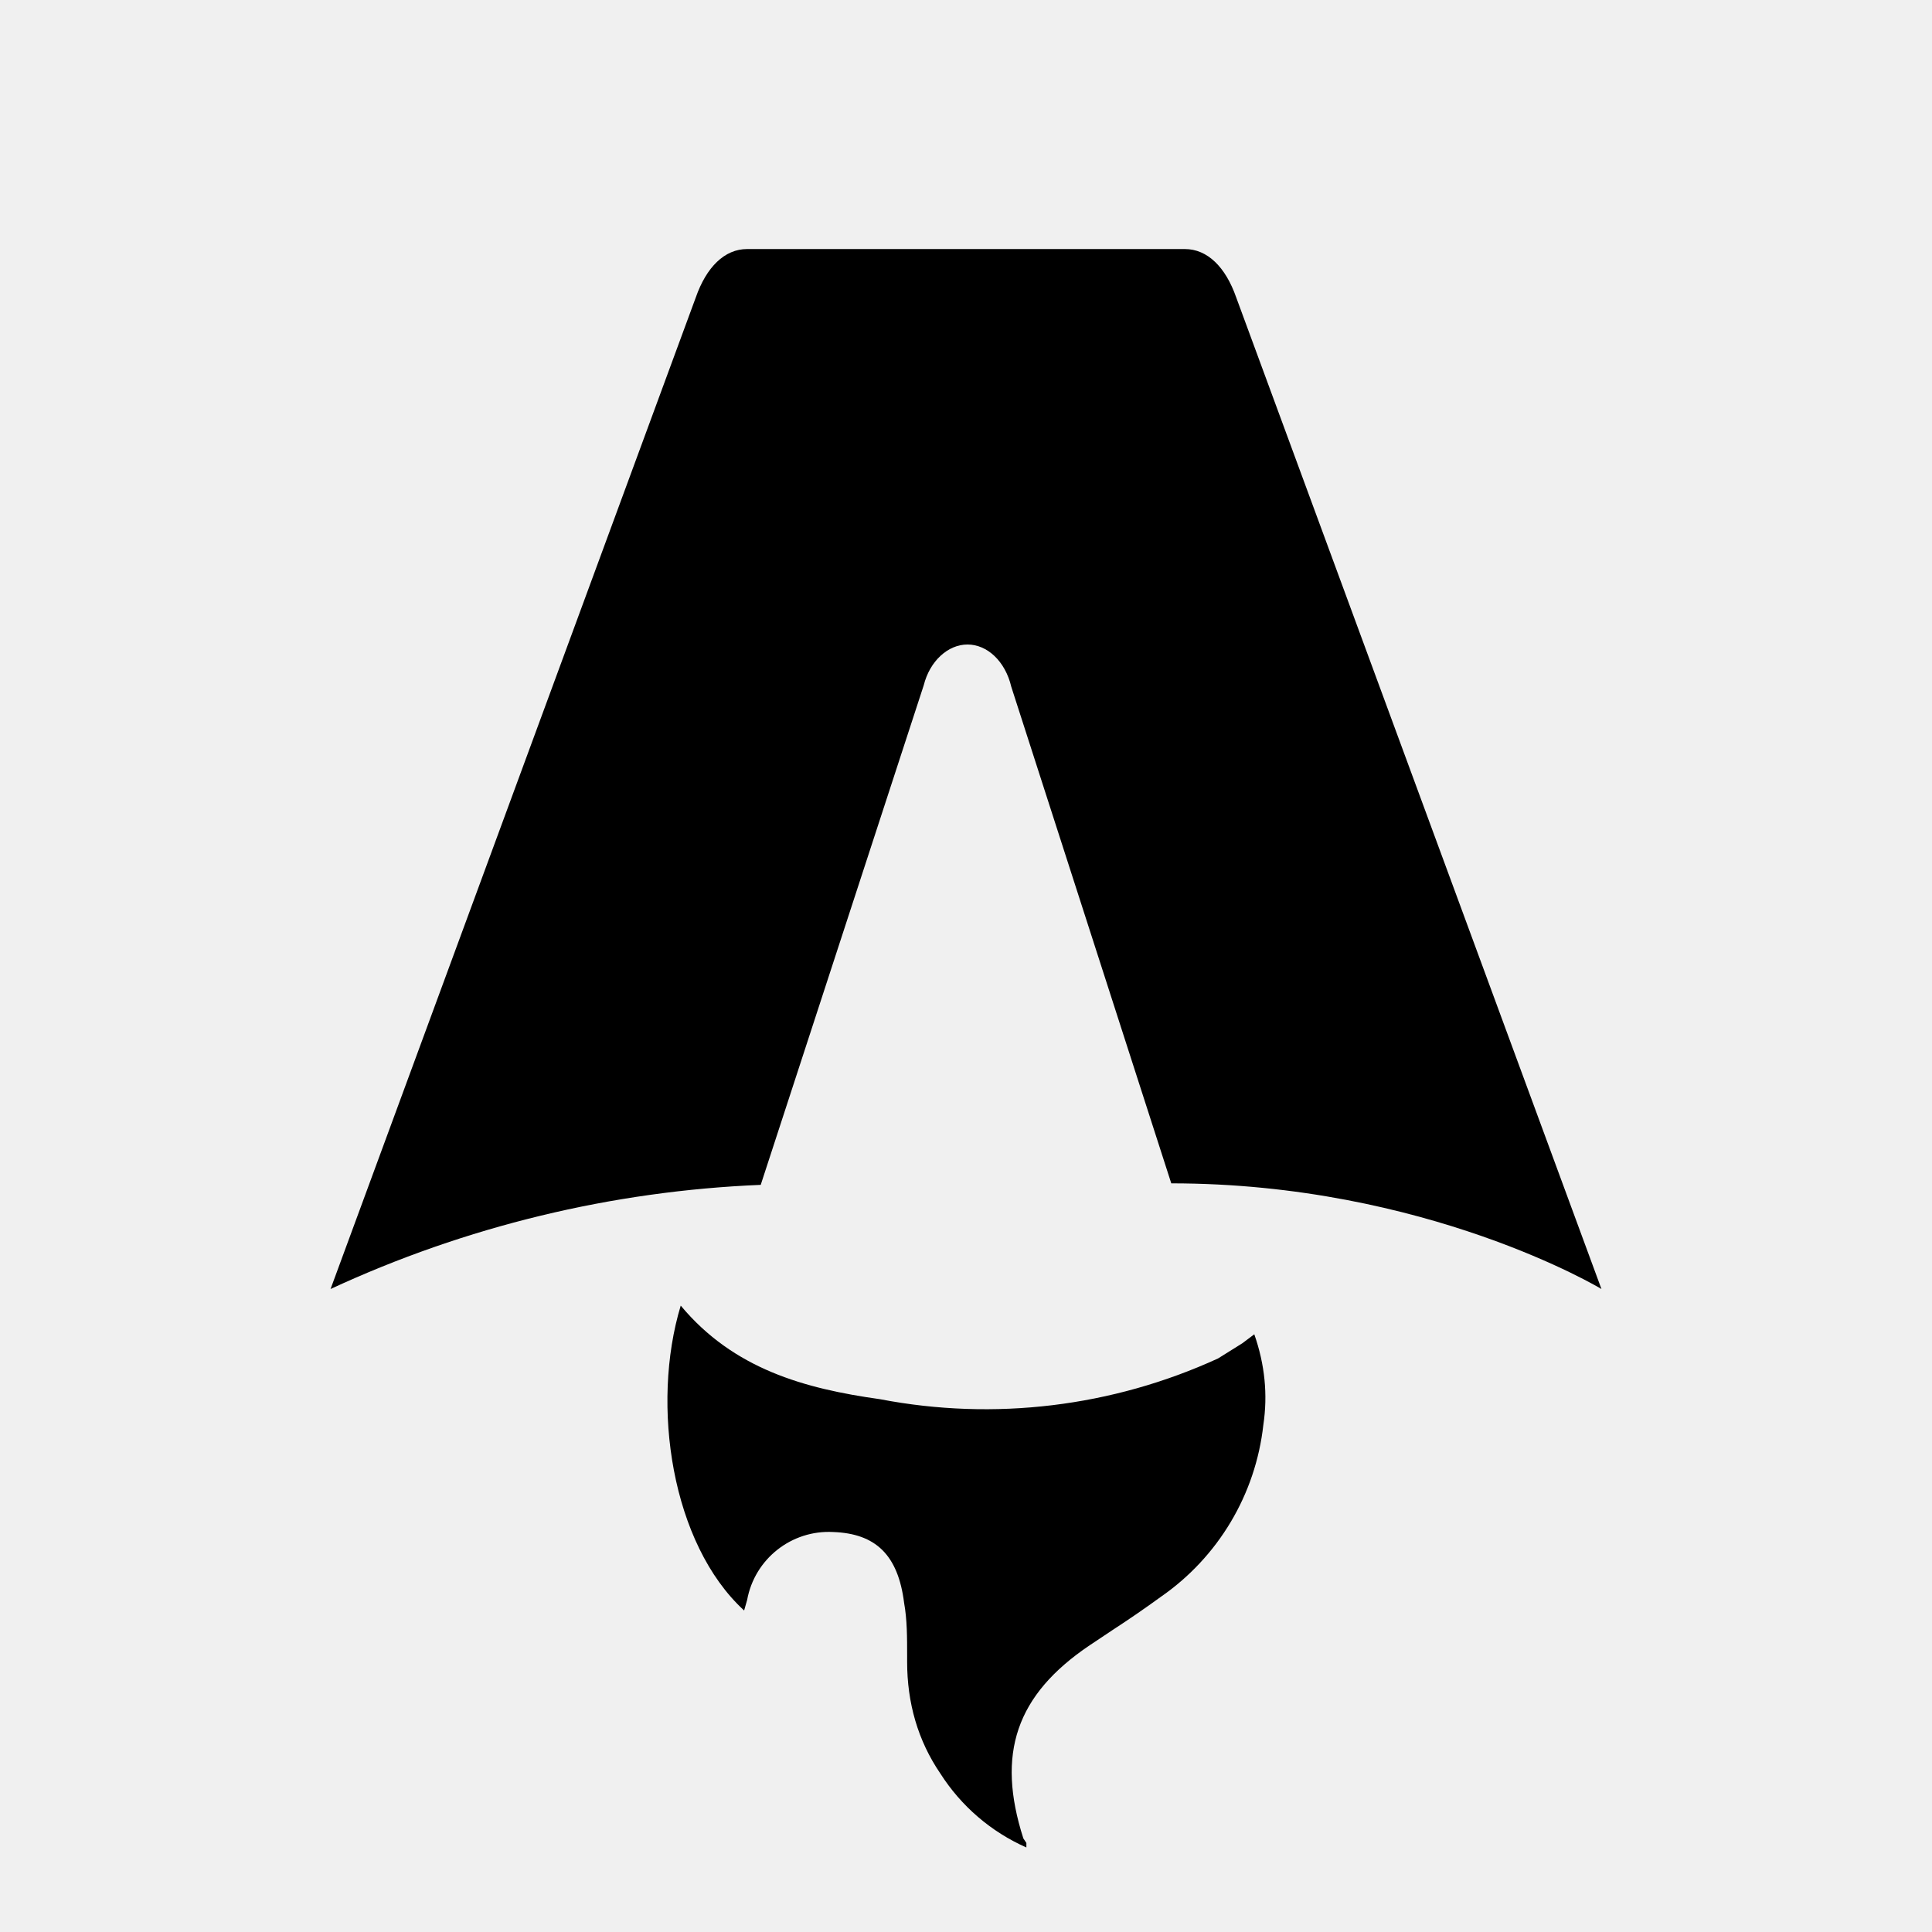
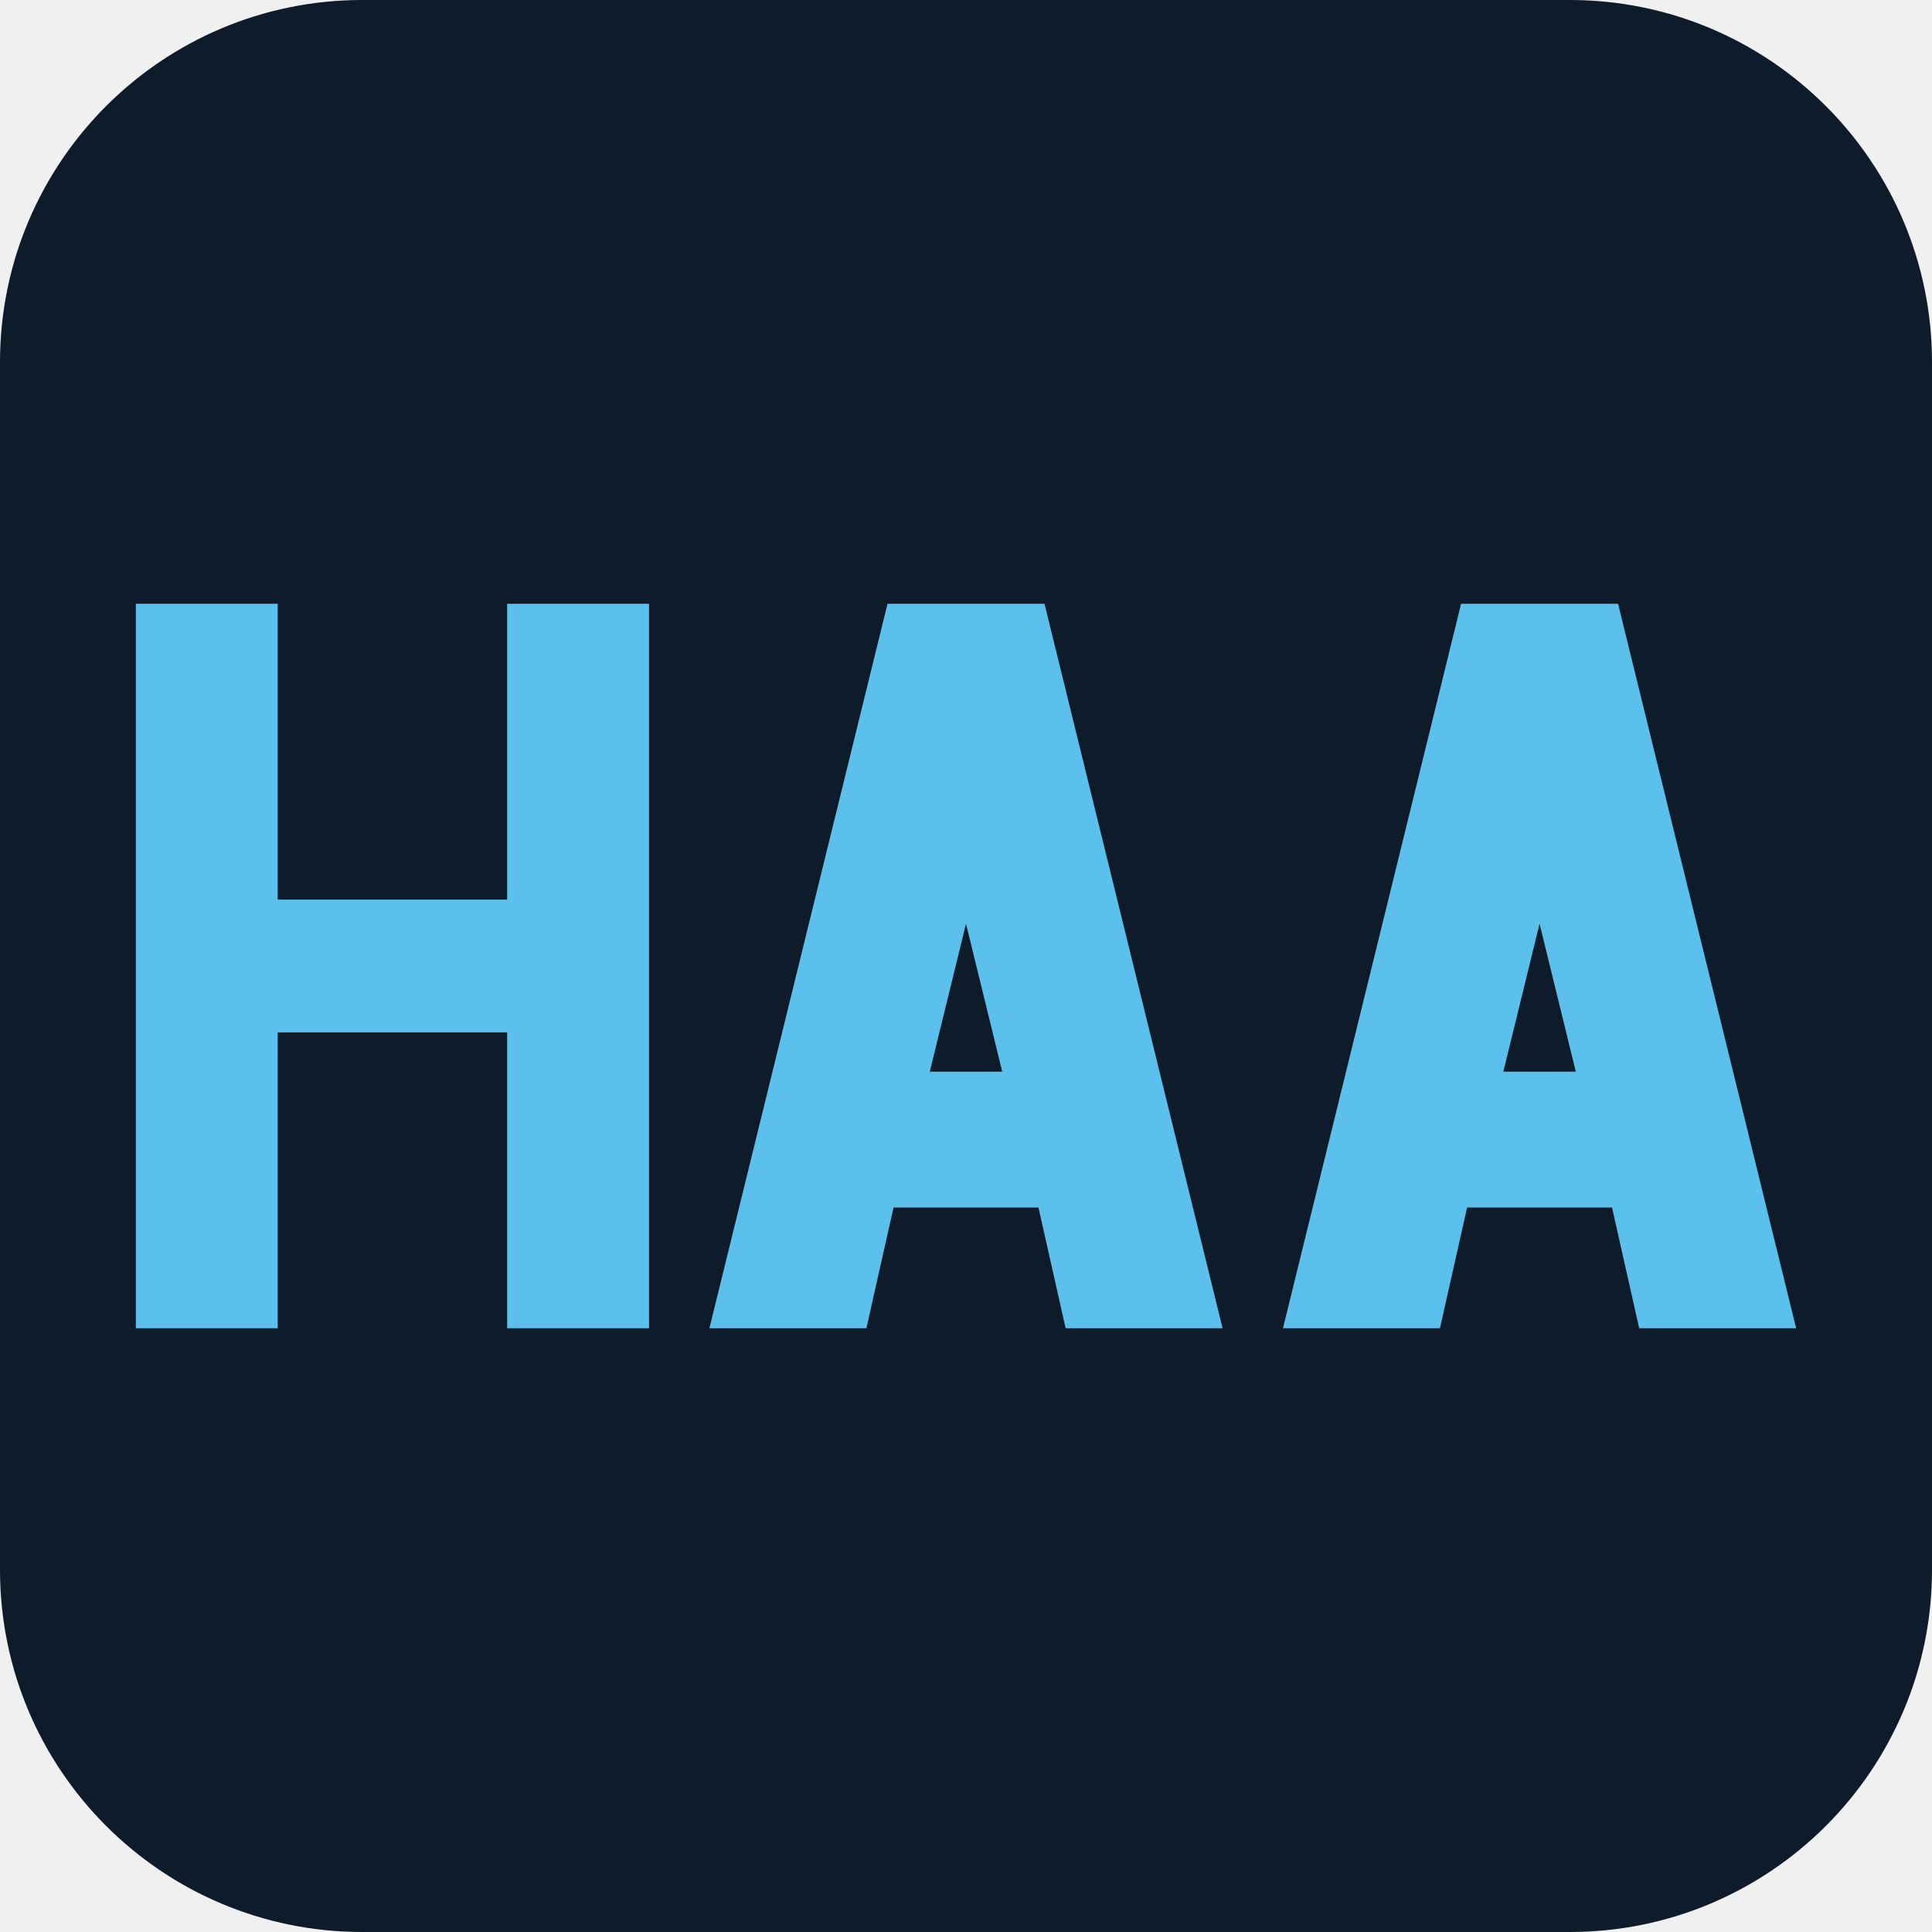
- <svg xmlns="http://www.w3.org/2000/svg" fill="none" viewBox="0 0 128 128">
-   <path d="M50.4 78.5a75.1 75.1 0 0 0-28.5 6.9l24.2-65.7c.7-2 1.9-3.2 3.4-3.2h29c1.5 0 2.7 1.2 3.4 3.2l24.2 65.7s-11.6-7-28.5-7L67 45.5c-.4-1.7-1.6-2.8-2.9-2.8-1.3 0-2.5 1.1-2.9 2.7L50.4 78.5Zm-1.1 28.2Zm-4.2-20.2c-2 6.6-.6 15.8 4.2 20.2a17.5 17.5 0 0 1 .2-.7 5.5 5.5 0 0 1 5.7-4.5c2.8.1 4.3 1.5 4.7 4.7.2 1.1.2 2.3.2 3.5v.4c0 2.7.7 5.2 2.2 7.4a13 13 0 0 0 5.7 4.9v-.3l-.2-.3c-1.8-5.6-.5-9.5 4.4-12.8l1.5-1a73 73 0 0 0 3.2-2.2 16 16 0 0 0 6.8-11.4c.3-2 .1-4-.6-6l-.8.6-1.6 1a37 37 0 0 1-22.4 2.7c-5-.7-9.7-2-13.2-6.2Z" />
-   <style>
-         path { fill: #000; }
-         @media (prefers-color-scheme: dark) {
-             path { fill: #FFF; }
-         }
-     </style>
+ <svg xmlns="http://www.w3.org/2000/svg" viewBox="0 0 64 64">
+   <rect width="64" height="64" rx="12" fill="#0d1b2a" />
+   <path fill="#5bc0eb" d="M4.5 20H9.2V29.8H16.8V20H21.5V44H16.8V34.2H9.2V44H4.5Z" />
+   <path fill="#5bc0eb" fill-rule="evenodd" d="M23.5 44L29.4 20H34.6L40.5 44H35.3L34.4 40H29.6L28.7 44ZM32 30.6L30.8 35.5H33.2Z" />
+   <path fill="#5bc0eb" fill-rule="evenodd" transform="translate(19 0)" d="M23.5 44L29.4 20H34.6L40.5 44H35.3L34.4 40H29.6L28.7 44ZM32 30.6L30.8 35.5H33.2Z" />
</svg>
